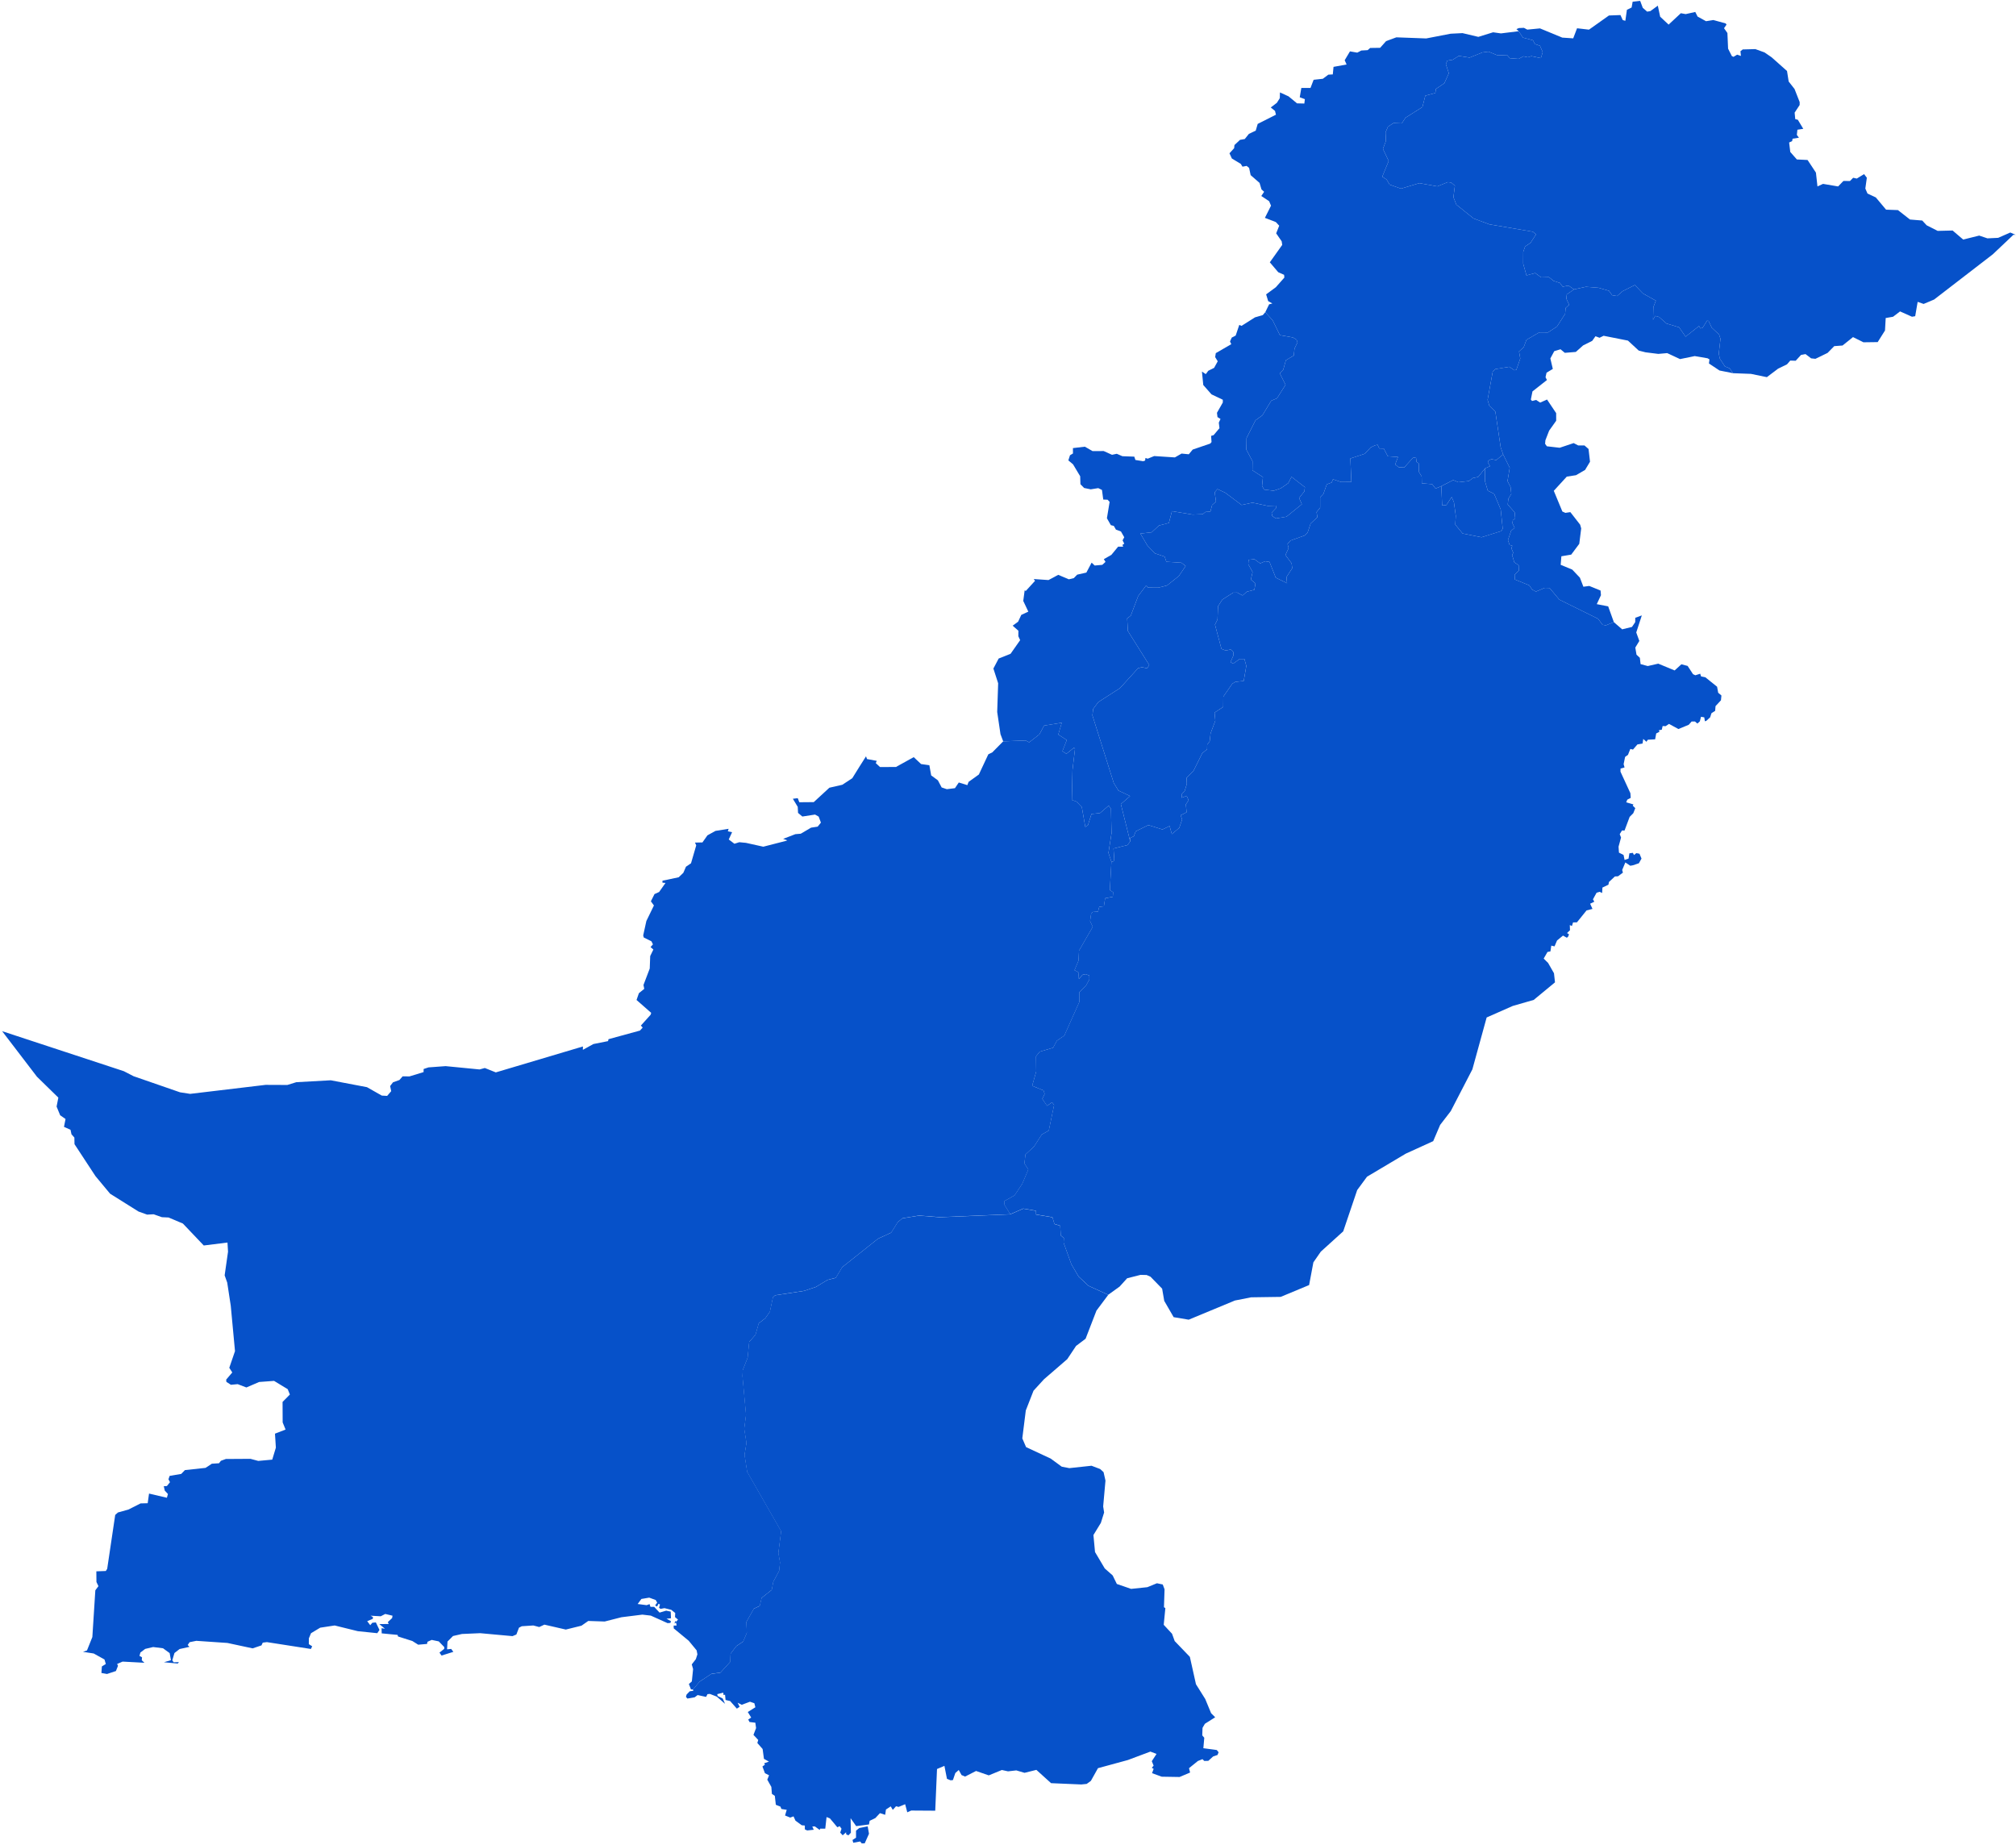
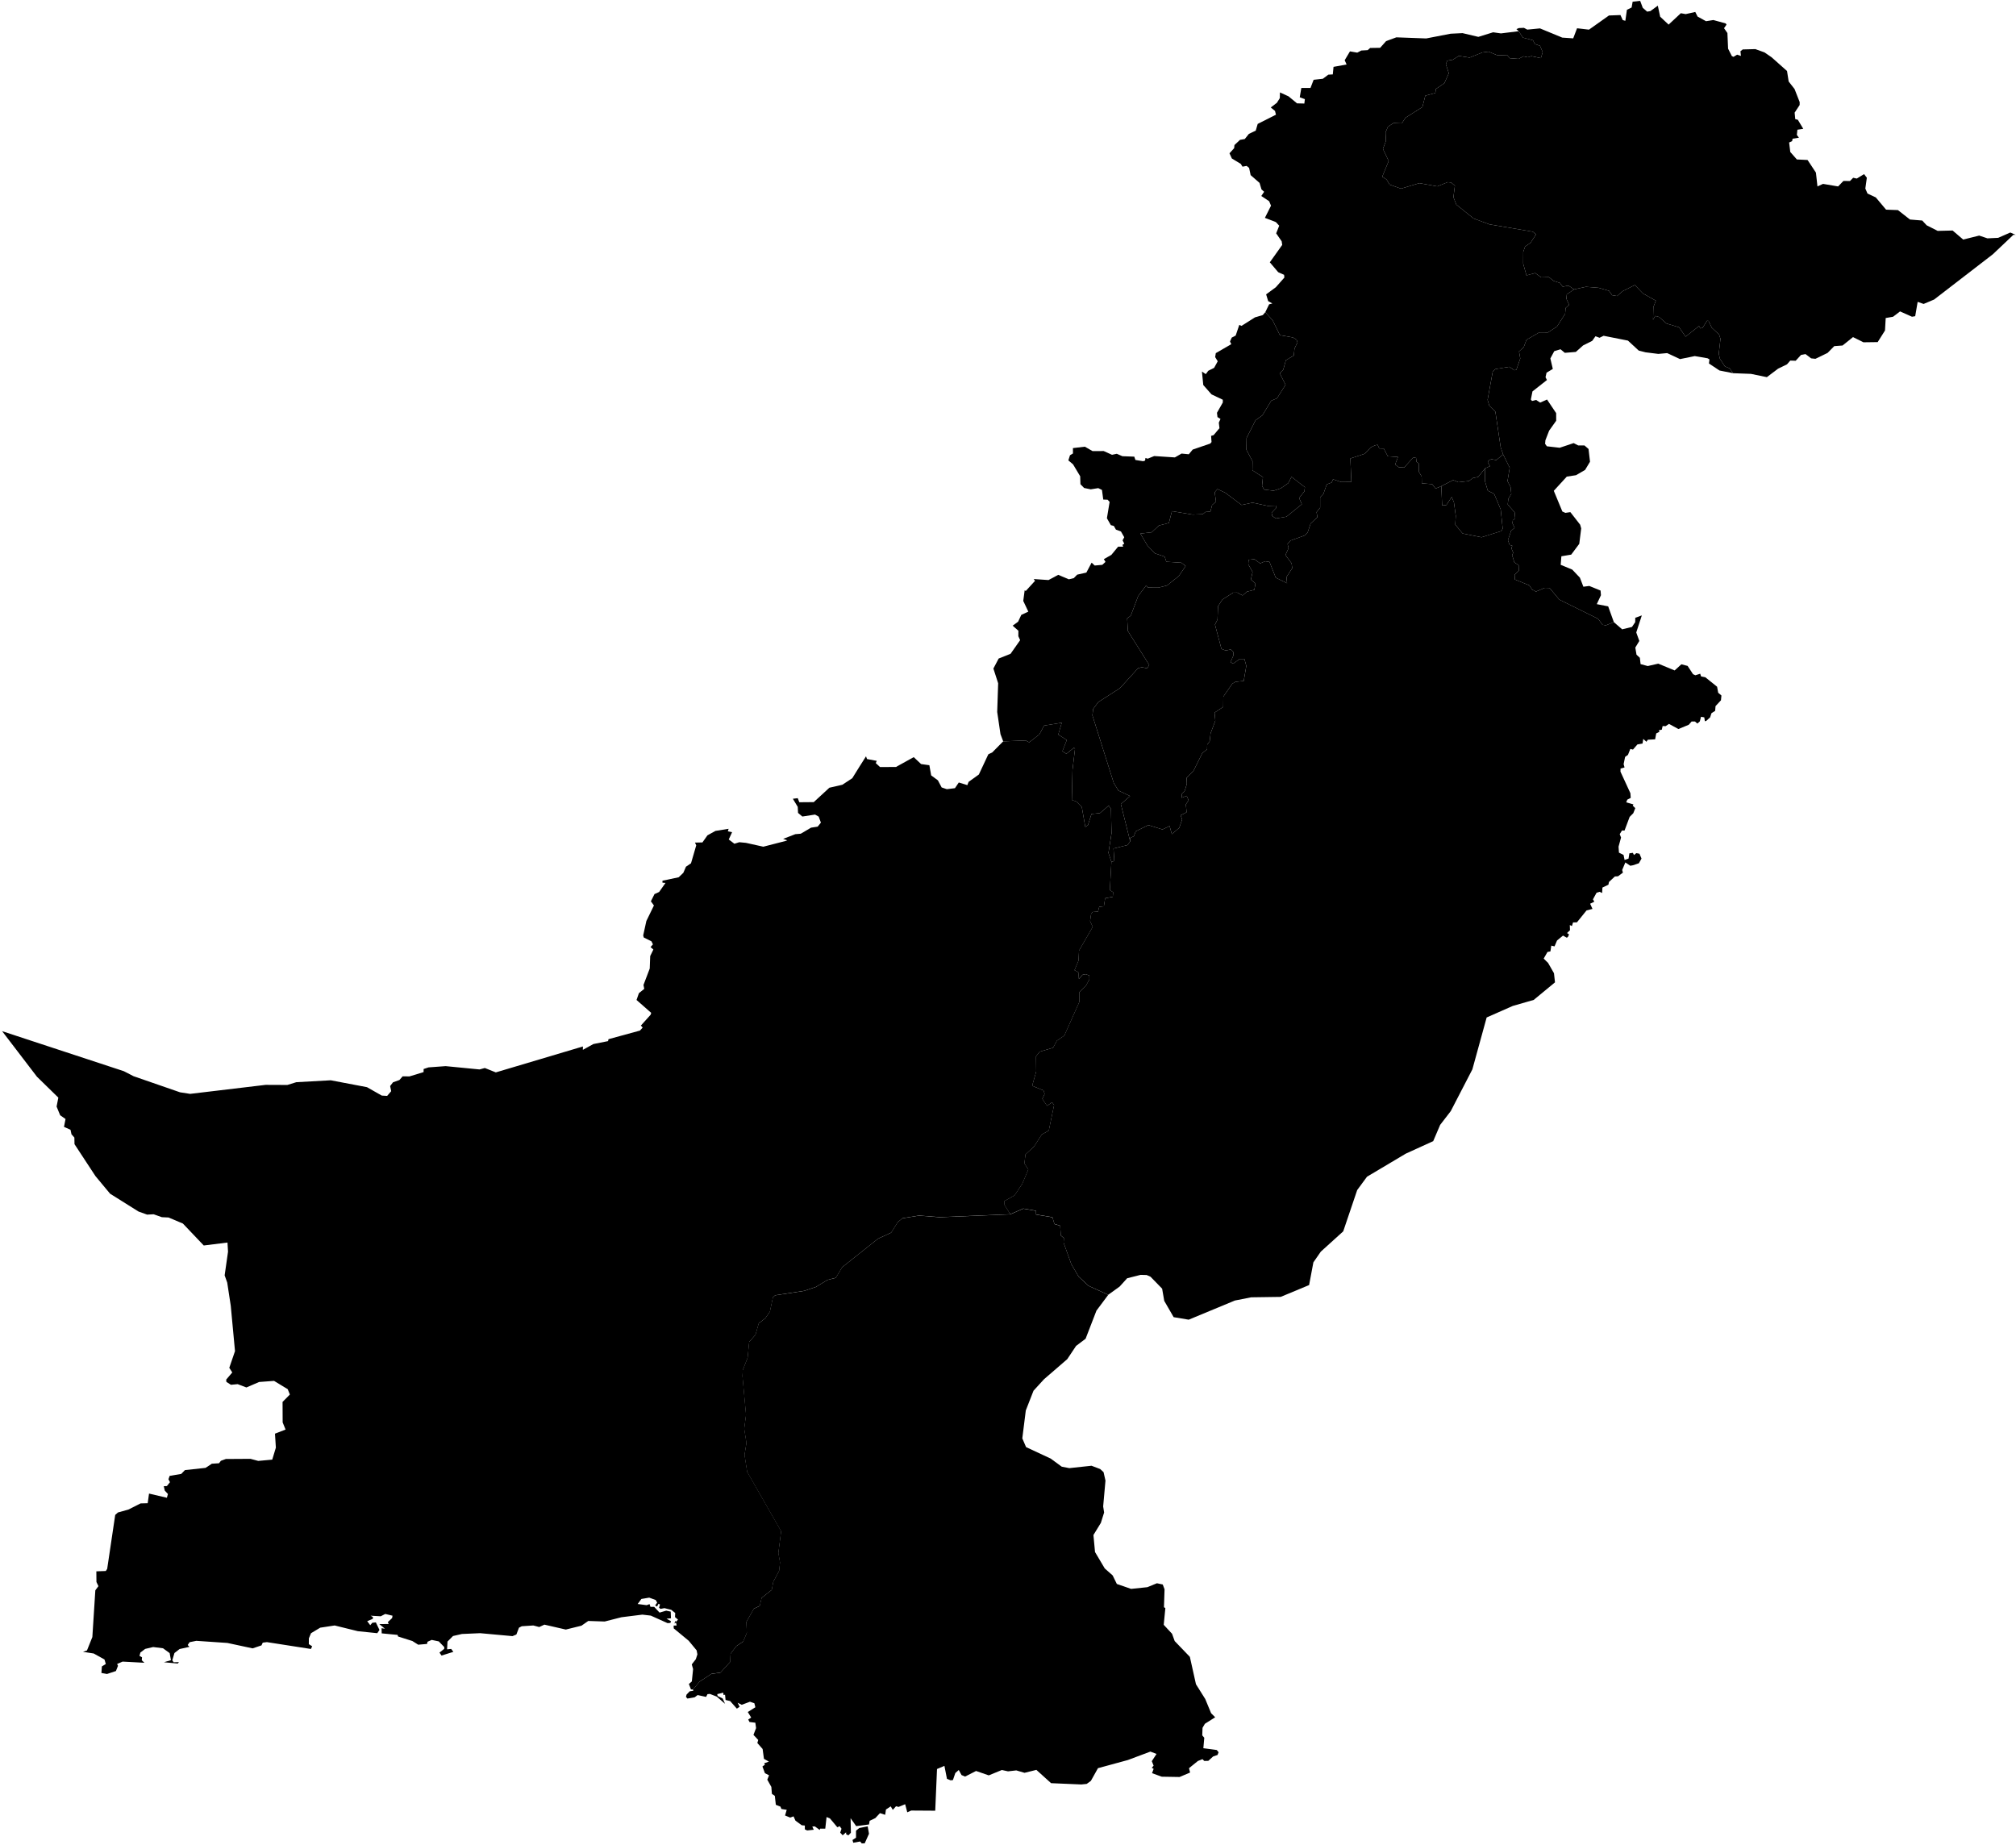
- <svg xmlns="http://www.w3.org/2000/svg" xmlns:ns1="http://mapsvg.com" style="fill: rgb(6, 81, 201);" ns1:geoViewBox="60.896610 37.095717 77.843840 23.705520" width="656.168" height="600.266">
+ <svg xmlns="http://www.w3.org/2000/svg" xmlns:ns1="http://mapsvg.com" ns1:geoViewBox="60.896610 37.095717 77.843840 23.705520" width="656.168" height="600.266">
  <path d="m 326.519,241.301 7.34,-0.28 1.12,0.6 3.33,-2.61 1.52,-2.84 5.76,-0.93 -1.14,3.85 2.77,1.78 -1.42,3.64 1.29,0.84 2.49,-1.99 0.32,0.39 -0.82,6.83 -0.21,9.79 1.51,0.54 1.73,1.78 1.14,6.48 0.86,-0.61 1.15,-3.61 2.78,-0.31 2.83,-2.43 0.73,1.05 0.18,7.95 -1,6.39 0.97,2.91 0,0 -0.48,8.6 0.05,0.66 0.99,0.65 -0.12,1.48 -2.48,0.46 -0.41,2.63 -1.52,0.17 -0.39,1.56 -1.78,0.13 -0.47,0.66 -0.33,2.27 0.86,1.9 -4.46,7.74 -0.17,3.26 -1.3,3.1 1.25,0.67 0.17,2.17 1.22,-1.34 0.98,-0.2 1.2,0.45 0.02,1.26 -1.06,1.94 -2.22,2.24 0.02,3.14 -4.9,10.97 -2.42,1.66 -1.23,2.29 -4.37,1.29 -1.19,1.51 0.06,4.94 -1.32,4.64 3.72,1.52 0.34,1.15 -0.76,1.56 1.55,2.29 1.64,-1.16 0.66,0.9 -1.73,8.31 -2.28,1.29 -2.51,3.9 -2.8,2.59 -0.34,2.92 1.27,1.99 -1.96,4.62 -2.51,3.79 -3.39,1.9 0.13,1.23 1.88,3.01 0,0 -22.99,0.95 -6.73,-0.53 -5.39,0.88 -1.53,1.26 -2.13,3.41 -4.28,1.97 -11.67,9.28 -2.08,3.46 -2.69,0.68 -3.78,2.28 -3.8,1.28 -9.49,1.45 -0.7,0.65 -0.99,4.66 -1.49,2.14 -2.14,1.68 -1.06,3.7 -2.06,2.36 -0.5,5.13 -1.59,4.03 -0.09,1.95 1.16,12.61 -0.59,4.52 0.73,4.61 -0.63,3.89 0.86,5.52 11.06,19.35 -0.91,7.05 0.55,3.11 -0.3,2.74 -1.9,3.54 -0.49,2.63 -3.29,2.61 -0.64,2.63 -1.9,0.89 -2.46,4.34 0.18,3.49 -1.19,2.86 -2.26,1.51 -1.86,2.48 -0.13,2.66 -3.16,3.47 -2.95,0.41 -3.8,2.5 -2.19,2.57 0,0 -0.67,0.01 -0.68,-1.78 0.96,-0.82 0.41,-4.03 -0.43,-1.52 1.32,-1.7 0.51,-1.57 -0.25,-1.3 -2.58,-3.13 -4.88,-4.03 -0.02,-0.91 0.98,-0.02 -0.21,-0.97 -0.52,0.34 0.3,-0.86 0.24,0.28 0.63,-0.72 -0.97,-0.8 0.06,-1.35 -1.29,-1.02 -2.21,-0.55 -1.3,0.24 -0.46,-0.39 0.3,-1.03 -0.47,-0.26 -0.48,0.92 -0.63,-0.37 0.67,-0.9 -0.47,-0.85 -2.12,-0.78 -2.55,0.43 -1.21,1.64 2.92,0.38 0.95,-0.34 0.29,0.88 1.21,0.01 1.76,1.87 2.15,-0.63 1.48,0.31 0.08,2.17 -1.45,0.13 1.44,0.81 -0.16,0.57 -0.94,0.07 -5.46,-2.45 -2.74,-0.32 -6.81,0.85 -5.46,1.39 -5.34,-0.18 -2.21,1.54 -5.1,1.26 -6.97,-1.6 -1.68,0.78 -1.92,-0.51 -3.76,0.25 -0.91,0.47 -0.85,2.22 -1.26,0.53 -10.52,-0.96 -5.93,0.26 -2.91,0.66 -1.8,1.81 -0.13,2.53 1.33,-0.14 0.71,0.96 -3.85,1.2 -0.67,-0.96 1.55,-1.22 0.01,-0.58 -1.79,-1.85 -2.3,-0.48 -1.36,0.6 -0.16,0.71 -2.87,0.25 -1.9,-1.2 -4.67,-1.48 -0.14,-0.51 -5.17,-0.5 -0.05,-1.68 1.1,0.17 -1.83,-1.51 3.06,-0.04 -0.29,-0.6 1.4,-1.32 0.13,-0.77 -2.36,-0.57 -1.48,0.76 -3.31,-0.19 0.77,0.43 -0.03,0.59 -1.83,0.76 0.99,1.31 0.67,-0.79 1.15,-0.12 1.18,2.46 -0.71,1.05 -6.33,-0.65 -7.54,-1.86 -4.71,0.72 -2.99,1.8 -0.7,1.68 -0.01,1.88 1.09,0.7 -0.42,0.87 -14.31,-2.23 -1.36,0.17 -0.41,0.89 -2.89,0.97 -8.2,-1.76 -10.12,-0.69 -2.18,0.44 -0.63,0.92 0.58,0.6 -3.22,0.71 -1.67,1.3 -0.71,2.38 0.46,0.63 1.71,-0.05 -0.39,0.46 -4.48,-0.42 2.27,-0.68 -0.42,-2.3 -2.16,-1.57 -3.21,-0.4 -2.6,0.61 -1.55,1.18 -0.3,1.09 0.82,0.46 -0.07,0.97 0.86,0.81 -7.11,-0.38 -1.78,0.77 0.29,0.6 -0.68,1.7 -2.9,0.96 -1.82,-0.33 0.15,-2.13 1.28,-0.8 -0.43,-1.46 -3.51,-1.95 -3.49,-0.54 1.3,-0.45 1.75,-4.36 0.97,-15.21 1.01,-1.36 -0.65,-1.35 -0.03,-3.47 3.08,-0.11 0.45,-0.7 2.61,-17.55 0.89,-0.8 3.38,-0.94 3.98,-2.01 2.32,-0.06 0.44,-3.14 5.81,1.36 0.34,-1.22 -1.03,-1.11 -0.32,-1.43 1.01,-0.05 1.01,-1.26 -0.5,-0.95 0.39,-1.1 3.77,-0.64 1.2,-1.24 6.72,-0.73 2.04,-1.35 2.34,-0.15 0.6,-0.8 1.62,-0.59 8.01,-0.05 2.54,0.68 4.55,-0.42 1.18,-3.9 -0.29,-4.55 3.45,-1.34 -0.95,-2.33 -0.03,-6.66 2.38,-2.41 -0.7,-1.74 -4.45,-2.7 -4.86,0.36 -4.14,1.78 -2.84,-1.08 -2.2,0.21 -1.48,-0.95 -0.06,-0.74 1.98,-2.32 -0.97,-1.52 1.86,-5.42 -1.38,-14.76 -1.15,-7.54 -0.84,-2.37 1.1,-7.7 -0.18,-2.98 -7.72,0.96 -6.79,-7.14 -4.66,-1.97 -2.18,-0.1 -2.68,-0.95 -2.12,0.11 -2.8,-1 -9.25,-5.8 -4.76,-5.72 -6.83,-10.41 -0.04,-2.15 -0.94,-1.06 -0.32,-1.47 -2.12,-0.95 0.5,-2.56 -1.75,-1.22 -1.16,-2.83 0.57,-2.91 -6.96,-6.8 -11.34,-14.83 39.62,13.03 3.16,1.63 15.13,5.24 3.29,0.51 24.55,-2.93 7.09,0.03 2.91,-0.9 11.22,-0.62 11.78,2.24 4.83,2.74 1.74,0.1 1.32,-1.54 -0.35,-1.66 0.93,-1.22 2.09,-0.75 1.06,-1.2 2.21,0.03 4.6,-1.41 0.01,-1 1.59,-0.53 5.58,-0.41 11.04,1.08 1.71,-0.47 3.58,1.43 28.35,-8.44 -0.02,1.1 3.43,-1.89 4.77,-0.95 0.15,-0.63 10.22,-2.8 0.9,-0.97 -0.59,-0.66 3.18,-3.53 0.18,-0.61 -4.77,-4.19 0.77,-2.21 1.74,-1.41 -0.25,-1.26 2.04,-5.36 0.15,-4.06 1.03,-2.12 -0.92,-0.8 0.78,-0.88 -0.48,-0.99 -2.51,-1.25 -0.18,-0.68 1.03,-4.69 2.46,-5.05 -0.99,-1.36 1.18,-2.35 1.5,-0.68 2.08,-2.95 -0.99,-0.08 0,-0.64 5.28,-1.12 1.52,-1.46 0.85,-1.98 1.64,-1.11 1.7,-5.83 -0.4,-0.91 2.42,-0.05 1.63,-2.31 2.6,-1.44 4.29,-0.69 -0.25,0.82 1.38,0.29 -1.08,2.37 1.84,1.39 1.58,-0.5 2.18,0.21 5.64,1.25 7.43,-1.91 0.36,-0.17 -1.33,-0.47 3.97,-1.53 1.77,-0.15 3.35,-1.97 2.15,-0.33 1.05,-1.31 -0.72,-1.95 -1.18,-0.67 -4.14,0.64 -1.4,-1.18 -0.1,-1.97 -1.59,-2.63 1.59,-0.2 0.51,1.33 4.7,-0.04 5.09,-4.69 4.21,-0.96 3.24,-2.13 1.56,-2.51 0.58,-0.94 2.33,-3.68 0.33,0.89 3.17,0.59 -0.32,0.73 1.38,1.28 5.23,-0.02 0.44,-0.27 5.3,-2.93 2.4,2.25 2.69,0.38 0.59,3.31 2.19,1.61 1.22,2.31 1.68,0.57 2.65,-0.33 1.25,-1.85 2.78,0.86 0.41,-1.06 3.34,-2.4 3.08,-6.57 1.3,-0.64 3.54,-3.58 z" title="Balochistan" id="PK-BA" />
  <path d="m 536.119,3.791 1.05,-0.18 2.42,-1.77 0.76,3.59 2.75,2.58 3.98,-3.71 1.58,0.29 3.12,-0.7 0.75,1.5 2.75,1.51 2.38,-0.38 3.98,1.09 0.32,0.39 -0.82,1.18 1.1,1.57 0.22,5.09 1.22,2.41 0.54,0.25 1.19,-0.71 1.23,0.41 -0.16,-1.52 0.75,-0.59 4.1,-0.11 2.99,1.08 2.3,1.58 5.02,4.47 0.54,3.42 1.91,2.44 1.67,4.26 -0.01,0.95 -1.63,2.48 0.2,2.11 0.84,0.21 1.77,2.95 -1.91,0.29 -0.18,1.7 0.68,0.9 -2.06,0.33 -0.16,0.78 -0.97,0.45 0.37,3.08 2.14,2.44 3.49,0.17 2.72,4.12 0.5,4.49 1.81,-0.83 4.91,0.83 1.73,-1.78 2.14,0.01 1.03,-1.05 1.18,0.26 2.37,-1.45 0.9,1.18 -0.49,3.52 0.7,1.62 2.71,1.27 3.34,3.98 3.86,0.14 3.92,3.07 3.99,0.33 1.45,1.56 3.58,1.81 4.86,-0.12 3.44,2.94 5.21,-1.29 2.69,0.9 3.49,-0.17 3.94,-1.73 1.76,0.76 -0.74,-0.02 -6.71,6.35 -19.1,14.72 -3.42,1.44 -1.94,-0.68 -0.8,4.67 -1.05,0.17 -3.88,-1.73 -2.28,1.74 -2.39,0.41 -0.23,4.06 -2.38,3.78 -4.64,0.06 -3.39,-1.69 -3.41,2.74 -2.7,0.2 -2.17,2.21 -3.95,1.92 -1.4,-0.15 -1.83,-1.39 -1.47,0.28 -1.73,1.89 -1.76,-0.06 -1.07,1.23 -2.92,1.42 -3.63,2.75 -5.17,-1.07 -5.84,-0.22 0,0 -1.1,-1.58 -1.55,-0.63 -1.63,-2.49 -0.37,-1.68 0.56,-4.81 -0.45,-1.39 -2.37,-2.23 -1.07,-2.22 -0.5,-0.03 -1.42,2.27 -0.72,0.21 -0.45,-0.77 -4.37,3.46 -2.11,-3.04 -4.13,-1.25 -2.39,-2.12 -1.26,-0.34 -0.71,1.24 0.1,-4.07 0.82,-2.13 -4.22,-2.37 -2.61,-2.73 -4.01,2.02 -1.78,1.56 -1.6,-0.26 -1.03,-1.44 -3.42,-0.98 -4.09,-0.32 -3.88,0.85 0,0 -1.79,-1.25 -1.88,0.37 -0.9,-1.23 -2.05,-0.65 -1.54,-1.23 -2.55,0.07 -1.92,-1.41 -2.84,0.77 -1.07,-3.8 0.02,-3.86 0.6,-1.74 1.78,-1.21 1.77,-2.74 -1.02,-0.87 -14.15,-2.4 -5.16,-1.92 -5.61,-4.51 -0.94,-2.42 0.48,-3.73 -1.22,-1.03 -1.12,-0.12 -3.38,1.37 -5.84,-1.05 -5.98,1.79 -3.7,-1.31 -1,-1.67 -1.41,-0.91 2.1,-5.11 -1.87,-3.95 0.97,-2.58 -0.13,-2.76 0.8,-1.88 1.8,-1.18 2.68,0.11 1.25,-1.86 5.48,-3.46 0.94,-3.7 3.27,-0.87 0.17,-1.31 2.76,-1.87 1.45,-3.25 -0.96,-2.95 0.46,-1.16 1.77,-0.28 1.99,-1.26 3.5,0.56 4.17,-1.68 2,-0.26 2.93,1.21 3.1,-0.12 0.89,1.04 2.87,0.22 1.58,-0.84 1.37,0.33 1.2,-0.38 3.1,0.65 0.59,-1.95 -0.88,-2.07 -1.65,-0.57 -0.65,-1.23 -3.27,-0.87 -1.37,-2.07 0,0 -0.73,-0.68 0.8,-0.35 1.64,-0.07 1.1,0.58 4.12,-0.4 7.26,3 3.56,0.24 1.25,-3.28 3.88,0.45 6.5,-4.61 3.75,-0.14 0.74,1.63 0.85,0.24 0.51,-3.58 1.53,-0.75 0.33,-1.88 2.45,-0.29 0.85,2.27 z" title="Gilgit-Baltistan" id="PK-GB" />
  <path d="m 469.119,158.231 3.87,-1.97 1.7,0.7 3.42,-0.39 1.23,-0.96 1.77,-0.37 2.25,-2.79 0,0 -0.02,4.22 0.91,3.04 2.06,1.02 2.14,5.08 0.65,6.24 -0.45,0.8 -6.43,2.02 -6.17,-1.23 -2.39,-2.9 0.17,-2.83 -0.6,-4.4 -0.73,-1.74 -1.74,2.62 -1.37,0.12 z" title="Islamabad" id="PK-IS" />
  <path d="m 512.309,94.201 3.88,-0.85 4.09,0.32 3.42,0.98 1.03,1.44 1.6,0.26 1.78,-1.56 4.01,-2.02 2.61,2.73 4.22,2.37 -0.82,2.13 -0.1,4.07 0.71,-1.24 1.26,0.34 2.39,2.12 4.13,1.25 2.11,3.04 4.37,-3.46 0.45,0.77 0.72,-0.21 1.42,-2.27 0.5,0.03 1.07,2.22 2.37,2.23 0.45,1.39 -0.56,4.81 0.37,1.68 1.63,2.49 1.55,0.63 1.1,1.58 0,0 -4.41,-0.88 -3.43,-2.28 0.16,-1.34 -0.63,-0.36 -4.16,-0.71 -4.78,0.98 -4.18,-1.95 -2.9,0.26 -4.16,-0.52 -2.2,-0.56 -3.52,-3.25 -7.92,-1.57 -1.32,0.65 -1.32,-0.5 -1.06,1.5 -2.97,1.49 -2.37,2.12 -3.58,0.29 -1.4,-1.16 -2.04,0.62 -1.27,2.37 0.8,3.41 -2.04,1.23 -0.33,1.48 0.46,0.9 -4.71,3.71 -0.53,2.65 0.39,0.46 1.32,-0.33 1.33,0.86 2.23,-1 2.97,4.43 0.01,2.47 -2.3,3.24 -1.21,3.12 -0.1,1.16 0.58,0.8 4.17,0.48 4.55,-1.52 1.46,0.76 2.06,0.01 1.32,1.15 0.48,4.14 -1.6,2.67 -2.96,1.72 -3,0.46 -4.23,4.62 2.79,6.74 0.98,0.44 1.62,-0.24 3.19,4.09 0.34,1.21 -0.63,5.02 -2.62,3.51 -3.2,0.54 -0.23,2.78 3.77,1.56 2.49,2.63 1.13,2.94 1.92,-0.25 3.67,1.49 0.13,1.52 -1.36,2.91 3.71,0.72 1.85,5.14 0,0 -2.59,1.04 -1.11,-0.18 -1.41,-1.94 -12.64,-6.25 -3.16,-3.78 -1.58,-0.05 -2.88,1.21 -1.24,-0.67 -0.91,-1.36 -4.72,-1.91 -0.06,-1.54 1.36,-1.34 -0.05,-1.75 -1.41,-0.96 -0.72,-2.38 0.38,-0.72 -0.62,-1.46 0.3,-0.83 -0.87,-0.27 -0.54,-1.53 1.03,-3.08 1.14,-0.95 -0.71,-1.49 0.12,-0.96 0.78,-0.63 -0.18,-1.96 -2.25,-2.56 0.2,-1.86 0.96,-1.58 -0.24,-2.24 -1,-1.94 0.73,-4.32 -2.15,-4.36 0,0 -0.8,-2.33 -1.73,-11.59 -1.95,-1.9 -0.58,-1.93 1.68,-9.23 0.85,-0.79 4.53,-0.74 1.67,1.12 0.63,-0.14 1.28,-3.69 -0.41,-2.28 1.54,-1.42 0.88,-2.37 4.16,-2.42 2.86,0.01 2.91,-1.91 2.66,-4.14 0.16,-1.9 1.14,-1.05 -0.9,-1.98 0.14,-1.39 z" title="Azad Kashmir" id="PK-JK" />
  <path d="m 494.299,10.161 1.37,2.07 3.27,0.87 0.65,1.23 1.65,0.57 0.88,2.07 -0.59,1.95 -3.1,-0.65 -1.2,0.38 -1.37,-0.33 -1.58,0.84 -2.87,-0.22 -0.89,-1.04 -3.1,0.12 -2.93,-1.21 -2,0.26 -4.17,1.68 -3.5,-0.56 -1.99,1.26 -1.77,0.28 -0.46,1.16 0.96,2.95 -1.45,3.25 -2.76,1.87 -0.17,1.31 -3.27,0.87 -0.94,3.7 -5.48,3.46 -1.25,1.86 -2.68,-0.11 -1.8,1.18 -0.8,1.88 0.13,2.76 -0.97,2.58 1.87,3.95 -2.1,5.11 1.41,0.91 1,1.67 3.7,1.31 5.98,-1.79 5.84,1.05 3.38,-1.37 1.12,0.12 1.22,1.03 -0.48,3.73 0.94,2.42 5.61,4.51 5.16,1.92 14.15,2.4 1.02,0.87 -1.77,2.74 -1.78,1.21 -0.6,1.74 -0.02,3.86 1.07,3.8 2.84,-0.77 1.92,1.41 2.55,-0.07 1.54,1.23 2.05,0.65 0.9,1.23 1.88,-0.37 1.79,1.25 0,0 -2.35,1.63 -0.14,1.39 0.9,1.98 -1.14,1.05 -0.16,1.9 -2.66,4.14 -2.91,1.91 -2.86,-0.01 -4.16,2.42 -0.88,2.37 -1.54,1.42 0.41,2.28 -1.28,3.69 -0.63,0.14 -1.67,-1.12 -4.53,0.74 -0.85,0.79 -1.68,9.23 0.58,1.93 1.95,1.9 1.73,11.59 0.8,2.33 0,0 -2.24,1.86 -1.57,-0.32 -0.95,0.47 -0.23,0.54 0.71,1.28 -1.6,0.72 0,0 -2.25,2.79 -1.77,0.37 -1.23,0.96 -3.42,0.39 -1.7,-0.7 -3.87,1.97 0,0 -1.87,0.79 -1.1,-1.43 -3.38,-0.28 -0.04,-2.21 -0.9,-1.53 -0.06,-2.75 -0.72,-0.49 -0.17,-1.49 -1.01,0.19 -2.84,3.14 -1.81,-0.11 -1.13,-0.88 0.93,-2.44 -3.32,-0.23 -1.32,-2.53 -1.44,-0.01 -0.57,-1.2 -0.88,0.2 -1.35,0.66 -1.96,2.07 -4.66,1.53 0.32,7.63 -3.32,0.03 -2.65,-0.89 -0.44,1.06 -1.6,0.6 -1.08,3.08 -1.07,1.11 0,3.38 -1.16,1.45 0.27,1.66 -2.21,2.06 -0.97,2.91 -1,0.99 -4.6,1.65 -0.93,1.09 0.33,1.38 -1.03,2.25 2.01,2.67 0.21,1.61 -1.9,2.89 0.22,1.99 -3.69,-1.81 -2.03,-5.12 -1.41,-0.22 -1.63,0.7 -1.88,-1.38 -1.89,0.21 -0.1,1.45 1.4,2.52 -0.55,2.48 1.49,1.23 -0.36,2.08 -2.43,0.62 -1.42,1.22 -1.74,-0.93 -1.3,0.02 -3.54,2.26 -1.4,2.19 -0.16,4.28 -0.83,1.67 2.11,7.9 1.38,0.54 1.63,-0.34 0.84,0.8 0.07,1.08 -0.98,2.23 0.86,0.51 2.14,-1.54 1.53,0.01 0.62,2.25 -0.84,4.89 -2.76,0.32 -0.98,0.61 -2.9,4.18 -0.03,3.35 -2.82,1.85 0.24,2.64 -1.54,4.13 -0.29,2.57 -0.81,1.1 -0.03,1.49 -1.58,1.29 -2.84,5.72 -2.26,2.3 0.08,1.99 -0.73,2.37 -0.86,0.83 -0.07,1.29 1.6,-0.64 0.63,1.44 -0.88,1.36 0.23,2.57 -1.94,0.98 0.49,1.35 -0.93,2.73 -2.42,2.05 -0.73,-2.64 -2.32,1.12 -4.59,-1.43 -4.12,2.04 -0.61,1.59 -1.18,0.57 0,1.12 0,0 -3.04,-12.15 3,-2.61 -3.8,-1.8 -1.52,-2.48 -6.94,-21.99 0.25,-2.1 1.67,-2.23 7.04,-4.52 5.88,-6.47 1.3,-0.37 1.65,0.39 0.71,-1.08 -6.96,-11.08 -0.23,-4.09 1.18,-0.91 2.41,-6.38 2.62,-3.48 0.53,0.73 3.42,0.02 2.81,-0.71 3.83,-3.04 2.24,-3.31 -1.42,-1.06 -4.88,-0.31 -0.53,-1.67 -3.17,-1.06 -2.44,-2.53 -2.3,-3.91 3.67,-0.41 2.38,-2.21 3.23,-0.84 1,-3.84 6.73,1.12 3.28,-0.13 0.91,-0.73 1.59,-0.11 0.56,-2.14 1.26,-1.12 -0.42,-3.04 0.89,-1.03 2.5,1.16 5.38,4.02 3.54,-0.76 4.95,1.05 2.81,-0.1 -0.04,0.74 -1.51,1.6 0.23,1.05 1.13,0.8 3.48,-0.57 5.01,-4.06 -0.89,-2.03 1.72,-2.18 0.16,-1.33 -4.35,-3.38 -1.08,2.07 -2.43,1.68 -2.33,0.78 -3.08,-0.38 -0.67,-1.19 0.28,-2.87 -3.43,-2.22 0.04,-2.95 -2.01,-3.76 0.07,-3.79 2.92,-5.78 2.23,-1.6 2.88,-4.76 1.87,-0.78 2.79,-4.41 -1.88,-3.75 1.13,-1.16 0.86,-3.08 2.57,-1.53 0.24,-2.28 0.98,-2.02 -0.32,-0.86 -1.16,-0.72 -4.26,-0.76 -2.34,-4.8 -2.41,-2.68 0,0 1.25,-2.55 1.05,-0.27 -1.36,-0.77 -0.67,-2.2 3.16,-2.32 2.78,-3.15 -0.09,-0.89 -1.91,-0.85 -2.74,-3.22 4.04,-5.67 -0.18,-1.17 -1.79,-2.59 0.99,-2.49 -1.1,-1.18 -3.56,-1.37 1.99,-3.97 -0.61,-1.45 -2.55,-1.7 0.92,-1.37 -0.86,-0.77 -0.63,-2.12 -2.9,-2.53 -0.5,-2.35 -0.8,-0.65 -1.35,0.25 -0.56,-0.91 -2.9,-1.75 -0.78,-1.7 1.52,-1.66 0.1,-1.02 1.81,-1.69 1.55,-0.27 1.33,-1.66 2.24,-1.08 0.64,-2.18 5.94,-3 -0.31,-1.23 -1.38,-1.12 1.99,-1.52 0.95,-1.51 0.05,-1.87 2.8,1.28 2.76,2.28 2.38,0.06 0.17,-1.43 -1.67,-0.61 0.52,-3.04 2.98,0.01 1.02,-2.66 3,-0.33 1.79,-1.34 1.45,-0.08 0.24,-2.46 4.25,-0.77 -0.62,-1.39 1.72,-2.88 2.37,0.41 1.33,-0.69 2.06,-0.12 0.81,-0.71 3.25,-0.05 1.94,-2.18 3.34,-1.23 9.71,0.36 7.97,-1.54 3.85,-0.19 5.15,1.22 4.81,-1.49 2.55,0.36 z" title="Khyber Pakhtunkhwa" id="PK-KP" />
  <path d="m 367.859,273.871 0,-1.12 1.18,-0.57 0.61,-1.59 4.12,-2.04 4.59,1.43 2.32,-1.12 0.73,2.64 2.42,-2.05 0.93,-2.73 -0.49,-1.35 1.94,-0.98 -0.23,-2.57 0.88,-1.36 -0.63,-1.44 -1.6,0.64 0.07,-1.29 0.86,-0.83 0.73,-2.37 -0.08,-1.99 2.26,-2.3 2.84,-5.72 1.58,-1.29 0.03,-1.49 0.81,-1.1 0.29,-2.57 1.54,-4.13 -0.24,-2.64 2.82,-1.85 0.03,-3.35 2.9,-4.18 0.98,-0.61 2.76,-0.32 0.84,-4.89 -0.62,-2.25 -1.53,-0.01 -2.14,1.54 -0.86,-0.51 0.98,-2.23 -0.07,-1.08 -0.84,-0.8 -1.63,0.34 -1.38,-0.54 -2.11,-7.9 0.83,-1.67 0.16,-4.28 1.4,-2.19 3.54,-2.26 1.3,-0.02 1.74,0.93 1.42,-1.22 2.43,-0.62 0.36,-2.08 -1.49,-1.23 0.55,-2.48 -1.4,-2.52 0.1,-1.45 1.89,-0.21 1.88,1.38 1.63,-0.7 1.41,0.22 2.03,5.12 3.69,1.81 -0.22,-1.99 1.9,-2.89 -0.21,-1.61 -2.01,-2.67 1.03,-2.25 -0.33,-1.38 0.93,-1.09 4.6,-1.65 1,-0.99 0.97,-2.91 2.21,-2.06 -0.27,-1.66 1.16,-1.45 0,-3.38 1.07,-1.11 1.08,-3.08 1.6,-0.6 0.44,-1.06 2.65,0.89 3.32,-0.03 -0.32,-7.63 4.66,-1.53 1.96,-2.07 1.35,-0.66 0.88,-0.2 0.57,1.2 1.44,0.01 1.32,2.53 3.32,0.23 -0.93,2.44 1.13,0.88 1.81,0.11 2.84,-3.14 1.01,-0.19 0.17,1.49 0.72,0.49 0.06,2.75 0.9,1.53 0.04,2.21 3.38,0.28 1.1,1.43 1.87,-0.79 0,0 0.27,6.28 1.37,-0.12 1.74,-2.62 0.73,1.74 0.6,4.4 -0.17,2.83 2.39,2.9 6.17,1.23 6.43,-2.02 0.45,-0.8 -0.65,-6.24 -2.14,-5.08 -2.06,-1.02 -0.91,-3.04 0.02,-4.22 0,0 1.6,-0.72 -0.71,-1.28 0.23,-0.54 0.95,-0.47 1.57,0.32 2.24,-1.86 0,0 2.15,4.36 -0.73,4.32 1,1.94 0.24,2.24 -0.96,1.58 -0.2,1.86 2.25,2.56 0.18,1.96 -0.78,0.63 -0.12,0.96 0.71,1.49 -1.14,0.95 -1.03,3.08 0.54,1.53 0.87,0.27 -0.3,0.83 0.62,1.46 -0.38,0.72 0.72,2.38 1.41,0.96 0.05,1.75 -1.36,1.34 0.06,1.54 4.72,1.91 0.91,1.36 1.24,0.67 2.88,-1.21 1.58,0.05 3.16,3.78 12.64,6.25 1.41,1.94 1.11,0.18 2.59,-1.04 0,0 2.7,2.34 3.2,-0.78 1.05,-1.56 0.02,-1.42 2.13,-0.77 -1.81,5.55 1,2.76 -1.31,2.15 0.39,2.32 1.09,1.01 0.24,2.06 2.33,0.63 3.42,-0.78 5.33,2.21 2.2,-2 2.03,0.53 1.76,2.69 0.76,0.35 1.58,-0.5 0.27,0.87 1.39,0.28 3.83,3.08 0.36,1.96 1.05,0.9 -0.15,1.55 -1.77,1.91 -0.12,1.53 -1.2,0.77 -0.43,1.34 -1.27,1.16 -0.44,0.12 -0.2,-1.27 -1.06,-0.19 -0.39,1.5 -0.8,0.71 -0.78,-0.67 -1.09,0 -0.93,1.06 -3.37,1.39 -3.06,-1.67 -1.11,0.74 -0.96,-0.05 -0.28,1.2 -0.96,0.17 0.21,0.5 -1.06,0.54 -0.36,1.92 -2.37,0.13 -0.46,0.67 -1.03,-0.93 -0.23,1.5 -1.68,0.3 -1.44,1.67 -0.86,-0.21 -0.77,1.93 -0.93,0.66 -0.48,2.37 0.3,1.06 -1.3,0.36 -0.03,1.01 3.23,7.01 0.11,1.52 -1.12,0.59 -0.35,0.87 2.35,0.68 -0.22,0.4 0.82,0.81 -0.64,1.64 -1.19,1.2 -1.66,4.44 -0.83,-0.01 -0.74,1.19 0.43,1.11 -0.81,2.97 0.13,1.94 1.5,0.76 0.33,1.62 1.29,-0.43 0.27,-1.72 1.13,-0.16 0.37,0.71 0.77,-0.62 1.02,0.2 0.66,1.58 -0.86,1.52 -1.92,0.65 -0.87,0.16 -1.61,-1.08 -1.03,2.46 0.24,0.86 -1.6,1.19 -1.01,0.05 -1.93,1.8 -0.18,0.89 -1.95,0.93 -0.1,1.77 -0.79,-0.39 -1.02,0.31 -1.18,2.15 0.45,0.76 -1.36,0.66 0.76,1.69 -1.92,0.48 -3.14,3.89 -1.26,0.02 -0.37,1.18 -0.69,-0.31 0.06,1.67 -0.96,0.92 0.64,0.43 -0.26,0.7 -0.43,0.41 -1.26,-0.71 -1.94,1.59 -0.82,1.92 -1.05,-0.24 -0.29,1.88 -0.95,0.18 -1.24,2.15 1.44,1.43 1.91,3.34 0.33,2.97 -6.93,5.72 -6.81,1.96 -8.5,3.75 -4.65,16.89 -7.04,13.6 -3.45,4.48 -2.26,5.29 -8.91,4.06 -12.63,7.51 -3.2,4.35 -4.55,13.44 -7.29,6.6 -2.42,3.49 -1.39,7.39 -9.25,3.85 -9.61,0.14 -5.29,1.04 -15.04,6.24 -4.9,-0.82 -3.06,-5.3 -0.69,-3.98 -3.79,-3.89 -1.25,-0.55 -1.98,-0.05 -4.37,1.11 -2.44,2.7 -3.71,2.67 0,0 -6.43,-2.93 -3.22,-3.01 -2.36,-4.01 -2.52,-7.01 0.09,-1.5 -1,-0.85 -0.21,-3.19 -1.86,-0.54 -0.66,-2.21 -5.34,-0.89 -0.02,-1.21 -4.14,-0.71 -4.22,1.84 0,0 -1.88,-3.01 -0.12,-1.23 3.39,-1.9 2.51,-3.78 1.96,-4.63 -1.27,-1.98 0.35,-2.92 2.8,-2.59 2.51,-3.9 2.28,-1.29 1.73,-8.31 -0.65,-0.9 -1.65,1.17 -1.54,-2.29 0.76,-1.56 -0.35,-1.16 -3.71,-1.52 1.32,-4.64 -0.07,-4.94 1.2,-1.51 4.37,-1.3 1.22,-2.29 2.42,-1.66 4.9,-10.97 -0.02,-3.13 2.22,-2.24 1.07,-1.94 -0.02,-1.27 -1.21,-0.44 -0.98,0.2 -1.22,1.33 -0.17,-2.16 -1.25,-0.67 1.3,-3.1 0.17,-3.26 4.46,-7.74 -0.86,-1.9 0.34,-2.28 0.47,-0.65 1.78,-0.13 0.39,-1.55 1.52,-0.18 0.41,-2.62 2.49,-0.46 0.11,-1.49 -0.98,-0.64 -0.06,-0.66 0.48,-8.61 0,0 0.74,-0.19 0.18,-0.66 -0.24,-3.48 4.56,-1.13 z" title="Punjab" id="PK-PB" />
  <path d="m 279.679,595.001 2.74,-0.55 0.42,2.42 -1.39,3.1 -0.96,0.04 -0.52,-0.63 -2.25,0.41 -0.25,-0.89 1.15,-0.76 0,-2.28 1.06,-0.86 z m 111.99,-25.98 0.3,-3.4 -0.66,-0.78 0.09,-2.45 0.77,-1.32 3.35,-2.12 -1.33,-1.33 -1.91,-4.62 -3.02,-4.81 -1.98,-8.9 -4.94,-5.14 -0.86,-2.38 -2.71,-2.91 0.53,-5.45 -0.45,-0.28 0.19,-5.84 -0.59,-1.56 -1.89,-0.4 -3.13,1.28 -5.28,0.55 -4.64,-1.6 -1.36,-2.78 -2.57,-2.27 -3.17,-5.34 -0.52,-5.54 2.42,-3.95 1.06,-3.38 -0.31,-1.97 0.75,-8.41 -0.62,-2.75 -1.11,-1.02 -2.81,-1.07 -7.23,0.78 -2.47,-0.48 -3.62,-2.65 -7.98,-3.71 -1.23,-2.85 1.14,-9.09 2.51,-6.42 3.4,-3.72 7.58,-6.55 2.87,-4.31 3.1,-2.34 3.54,-9.16 3.84,-5.13 0,0 -6.44,-2.93 -3.22,-3.01 -2.35,-4.01 -2.52,-7.01 0.09,-1.49 -1,-0.85 -0.21,-3.19 -1.86,-0.53 -0.66,-2.21 -5.34,-0.89 -0.02,-1.22 -4.15,-0.7 -4.22,1.84 0,0 -22.99,0.95 -6.73,-0.53 -5.39,0.88 -1.53,1.26 -2.13,3.41 -4.28,1.97 -11.67,9.28 -2.08,3.46 -2.69,0.68 -3.78,2.28 -3.8,1.28 -9.49,1.45 -0.7,0.65 -0.99,4.66 -1.49,2.14 -2.14,1.68 -1.06,3.7 -2.06,2.36 -0.5,5.13 -1.59,4.03 -0.09,1.95 1.16,12.61 -0.59,4.52 0.73,4.61 -0.63,3.89 0.86,5.52 11.06,19.35 -0.91,7.05 0.55,3.11 -0.3,2.74 -1.9,3.54 -0.49,2.63 -3.29,2.61 -0.64,2.63 -1.9,0.89 -2.46,4.34 0.18,3.49 -1.19,2.86 -2.26,1.51 -1.86,2.48 -0.13,2.66 -3.16,3.47 -2.95,0.41 -3.8,2.5 -2.19,2.57 0,0 0.14,0.42 -1.19,0.17 -1.02,1.07 -0.19,0.75 0.47,0.54 2.38,-0.42 0.94,-0.72 2.76,0.6 0.46,-0.9 0.77,-0.07 2.24,0.87 2.7,2.35 -0.77,-1.73 -1.64,-0.81 -0.14,-0.61 1.97,-0.48 0.09,0.77 0.49,-0.11 0.17,1.72 1.49,0.35 2.18,2.47 0.91,-0.6 -0.65,-1.33 1.33,0.68 2.68,-1 1.43,0.49 0.33,1.31 -2.47,1.55 1.11,1.8 -0.96,0.65 0.41,0.8 1.9,0.23 0.24,1.75 -0.85,2.21 1.55,1.66 -0.29,0.98 1.72,1.96 0.43,3.2 1.62,0.9 -1.54,0.54 0.24,0.46 -0.81,0.59 0.81,2.18 1.34,0.68 -0.57,1.43 1.32,2.36 0.18,2.27 0.95,0.64 0.33,2.91 1.5,0.59 0.31,0.77 1.73,0.27 -0.54,1.85 1.68,0.68 1.08,-0.4 0.62,1.39 2.06,1.51 1,0.09 0,1.24 0.76,0.36 2.13,-0.23 -0.46,-1.06 0.83,-0.03 1.57,1.15 0.15,-0.41 1.67,0 0.42,-3.78 1.09,0.43 2.42,2.89 0.76,-0.35 0.6,0.84 -0.43,1.25 0.81,0.88 1.1,-0.98 0.04,0.65 0.72,0.34 0.81,-0.85 -0.1,-4.73 1.82,2.58 4.17,-0.54 0.22,-1.19 1.85,-0.89 1.5,-1.61 1.7,0.55 0.25,-1.73 1.55,-1.02 0.68,1.14 1.05,-1.18 0.83,0.22 2.14,-0.88 0.69,2.63 1.28,-0.57 7.82,0.05 0.58,-13.57 2.41,-1.02 0.83,4.22 1.19,0.48 0.75,-0.08 0.78,-2.29 1.12,-0.99 0.9,1.65 1.16,0.49 3.57,-1.82 4.13,1.43 4.27,-1.75 2,0.44 2.69,-0.31 2.69,0.79 3.85,-0.96 4.79,4.33 9.83,0.42 1.76,-0.18 1.36,-0.99 2.31,-4.13 9.72,-2.65 7.34,-2.75 2,0.76 -1.54,2.36 0.59,1.45 -0.59,0.7 0.6,0.35 -0.52,1.4 3.14,1.15 5.82,0.1 3.42,-1.45 -0.35,-1.42 2.89,-2.34 1.5,-0.6 0.56,0.58 1.32,-0.02 1.59,-1.44 1.42,-0.48 0.35,-0.88 -0.59,-0.73 -4.37,-0.59 z" title="Sindh" id="PK-SD" />
  <path d="m 411.829,101.601 2.41,2.68 2.34,4.8 4.26,0.76 1.16,0.72 0.32,0.86 -0.98,2.02 -0.24,2.28 -2.57,1.53 -0.86,3.08 -1.13,1.16 1.88,3.75 -2.79,4.41 -1.87,0.78 -2.88,4.76 -2.23,1.6 -2.92,5.78 -0.07,3.79 2.01,3.76 -0.04,2.95 3.43,2.22 -0.28,2.87 0.67,1.19 3.08,0.38 2.33,-0.78 2.43,-1.68 1.08,-2.07 4.35,3.38 -0.16,1.33 -1.72,2.18 0.89,2.03 -5.01,4.06 -3.48,0.57 -1.13,-0.8 -0.23,-1.05 1.51,-1.6 0.04,-0.74 -2.81,0.1 -4.95,-1.05 -3.54,0.76 -5.38,-4.02 -2.5,-1.16 -0.89,1.03 0.42,3.04 -1.26,1.12 -0.56,2.14 -1.59,0.11 -0.91,0.73 -3.28,0.13 -6.73,-1.12 -1,3.84 -3.23,0.84 -2.38,2.21 -3.67,0.41 2.3,3.91 2.44,2.53 3.17,1.06 0.53,1.67 4.88,0.31 1.42,1.06 -2.24,3.31 -3.83,3.04 -2.81,0.71 -3.42,-0.02 -0.53,-0.73 -2.62,3.48 -2.41,6.38 -1.18,0.91 0.23,4.09 6.96,11.08 -0.71,1.08 -1.65,-0.39 -1.3,0.37 -5.88,6.47 -7.04,4.52 -1.67,2.23 -0.25,2.1 6.94,21.99 1.52,2.48 3.8,1.8 -3,2.61 3.04,12.15 0,0 -0.88,1.18 -4.56,1.13 0.24,3.48 -0.18,0.66 -0.74,0.19 0,0 -0.96,-2.91 1,-6.38 -0.19,-7.96 -0.73,-1.05 -2.82,2.43 -2.79,0.32 -1.14,3.6 -0.86,0.62 -1.14,-6.48 -1.73,-1.78 -1.52,-0.54 0.22,-9.79 0.81,-6.84 -0.32,-0.39 -2.49,1.99 -1.29,-0.84 1.42,-3.64 -2.77,-1.78 1.14,-3.85 -5.75,0.94 -1.52,2.84 -3.33,2.6 -1.12,-0.6 -7.34,0.28 0,0 -0.88,-2.33 -1.07,-7.23 0.31,-9.35 -1.55,-4.79 1.72,-3.26 3.87,-1.54 3.12,-4.44 -0.59,-1.27 0.02,-1.79 -1.87,-1.65 1.78,-1.3 1.03,-2.21 2.29,-1.06 -1.65,-3.49 0.46,-3.46 0.35,0.23 3.02,-3.3 -0.42,-0.59 4.81,0.33 3.17,-1.7 3.44,1.46 1.6,-0.38 1.13,-1.14 2.98,-0.67 1.71,-3.23 1,0.93 2.47,-0.22 1.05,-0.96 -0.54,-0.89 2.45,-1.4 2.2,-2.67 1.64,0 -0.23,-0.59 0.59,-0.38 -0.55,-1.08 0.54,-1.01 -1.07,-1.88 -1.64,-0.61 -0.68,-1.2 -0.97,-0.25 -1.28,-2.25 0.88,-5.32 -0.66,-0.71 -1.41,-0.05 -0.42,-3.13 -1.21,-0.59 -2.45,0.39 -2.15,-0.44 -1.2,-1.23 -0.08,-2.58 -2.32,-3.88 -1.53,-1.29 0.53,-1.67 0.97,-0.58 -0.01,-1.75 3.88,-0.46 2.51,1.44 3.63,-0.02 2.7,1.22 1.55,-0.33 1.83,0.79 3.87,0.14 0.36,1.08 2.53,0.41 0.63,-0.21 0.11,-0.85 0.73,0.24 2.12,-0.86 6.73,0.44 2.18,-1.25 2.35,0.23 1.27,-1.53 5.7,-1.95 0.43,-0.5 -0.14,-2.01 0.81,-0.23 1.91,-2.27 -0.21,-1.81 0.55,-1.2 -0.98,-0.6 -0.17,-1.4 1.9,-3.35 0,-0.9 -3.68,-1.75 -2.68,-3.05 -0.43,-4.37 1.25,0.83 0.81,-1.09 1.9,-0.95 1.18,-2.14 -0.84,-1.36 0.21,-1.29 5.04,-2.92 -0.42,-0.87 0.57,-1.27 1.28,-0.66 1.17,-3.46 0.73,0.31 4.39,-2.78 2.55,-0.74 z" title="Federally Administered Tribal Areas" id="PK-TA" />
</svg>
